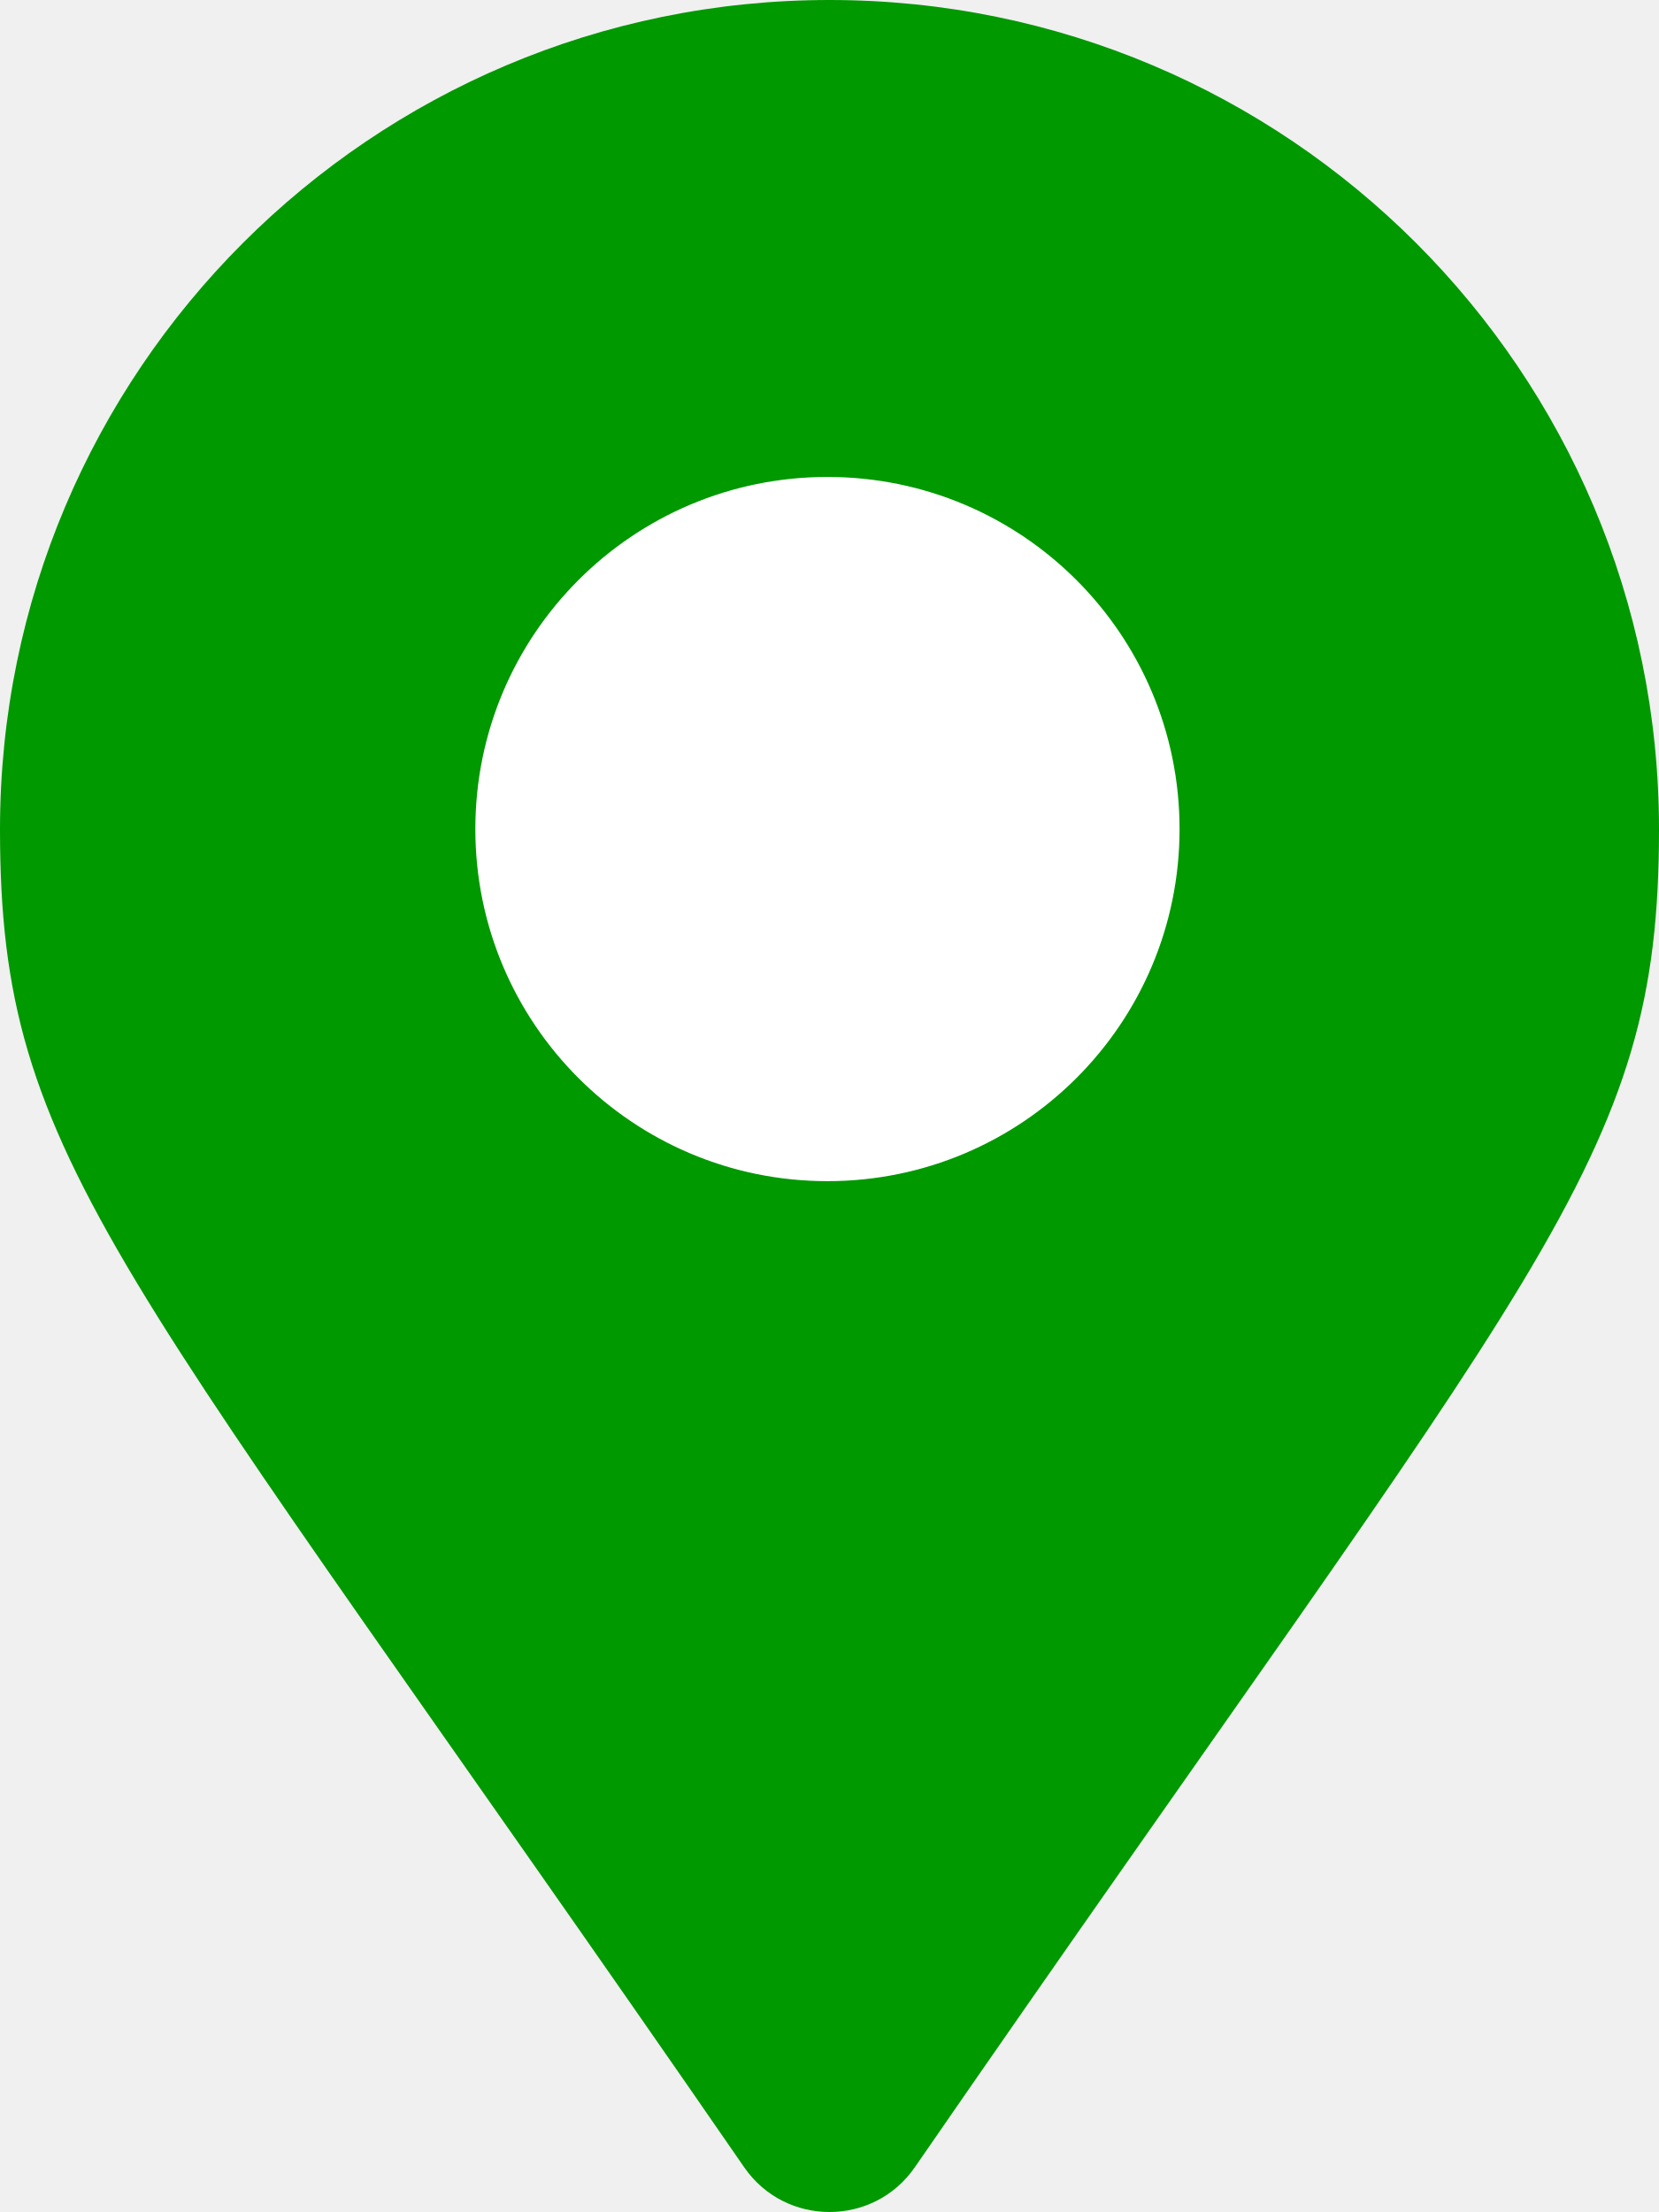
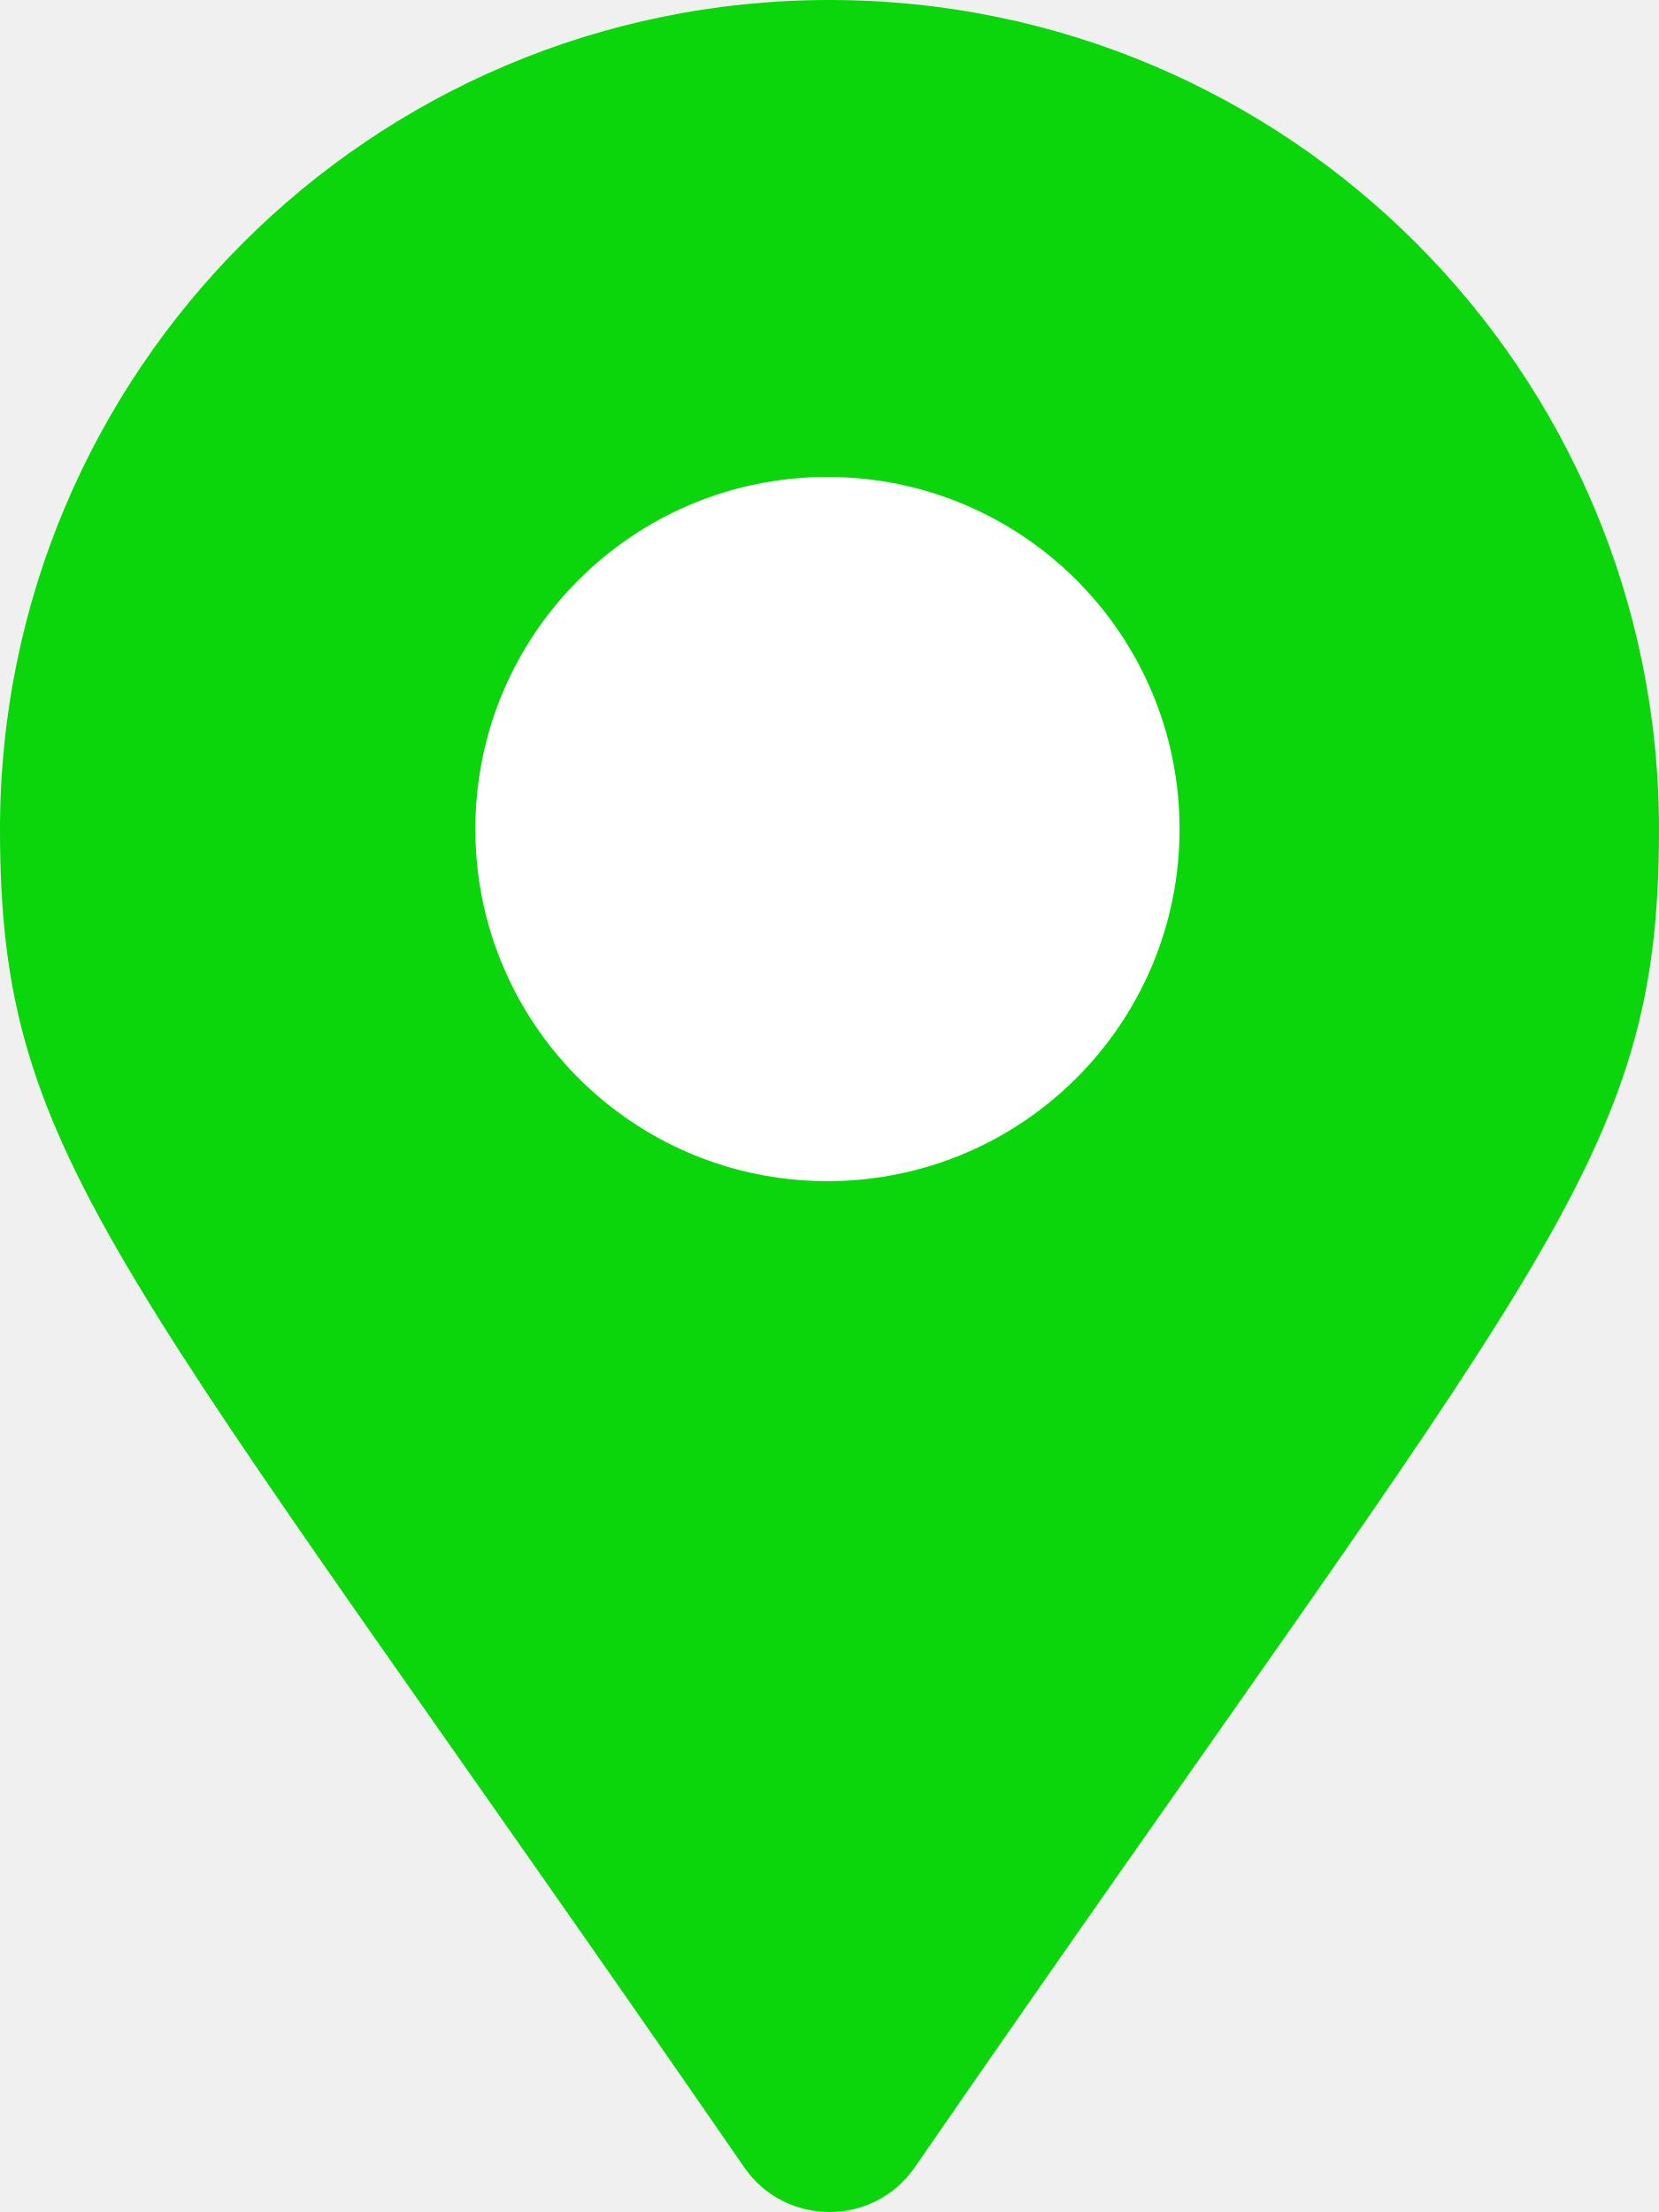
<svg xmlns="http://www.w3.org/2000/svg" aria-hidden="true" data-prefix="fas" data-icon="map-marker-alt" role="img" width="384" height="512" style="">
  <rect id="backgroundrect" width="100%" height="100%" x="0" y="0" fill="none" stroke="none" />
  <g class="currentLayer" style="">
-     <path fill="#009900" d="M172.268 501.67C26.97 291.031 0 269.413 0 192 0 85.961 85.961 0 192 0s192 85.961 192 192c0 77.413-26.97 99.031-172.268 309.67-9.535 13.774-29.93 13.773-39.464 0zM192 272c44.183 0 80-35.817 80-80s-35.817-80-80-80-80 35.817-80 80 35.817 80 80 80z" id="svg_1" class="selected" fill-opacity="1" />
+     <path fill="#0bd50b" d="M172.268 501.67C26.97 291.031 0 269.413 0 192 0 85.961 85.961 0 192 0s192 85.961 192 192c0 77.413-26.97 99.031-172.268 309.67-9.535 13.774-29.93 13.773-39.464 0zM192 272c44.183 0 80-35.817 80-80s-35.817-80-80-80-80 35.817-80 80 35.817 80 80 80z" id="svg_1" class="selected" fill-opacity="1" />
    <path fill="#ffffff" fill-opacity="1" stroke="#ffffff" stroke-opacity="1" stroke-width="2" stroke-dasharray="none" stroke-linejoin="round" stroke-linecap="butt" stroke-dashoffset="" fill-rule="nonzero" opacity="1" marker-start="" marker-mid="" marker-end="" d="M111.026,191.895 C111.026,147.42 147.051,111.395 191.526,111.395 C236.001,111.395 272.026,147.42 272.026,191.895 C272.026,236.37 236.001,272.395 191.526,272.395 C147.051,272.395 111.026,236.37 111.026,191.895 z" id="svg_9" class="" />
  </g>
</svg>
